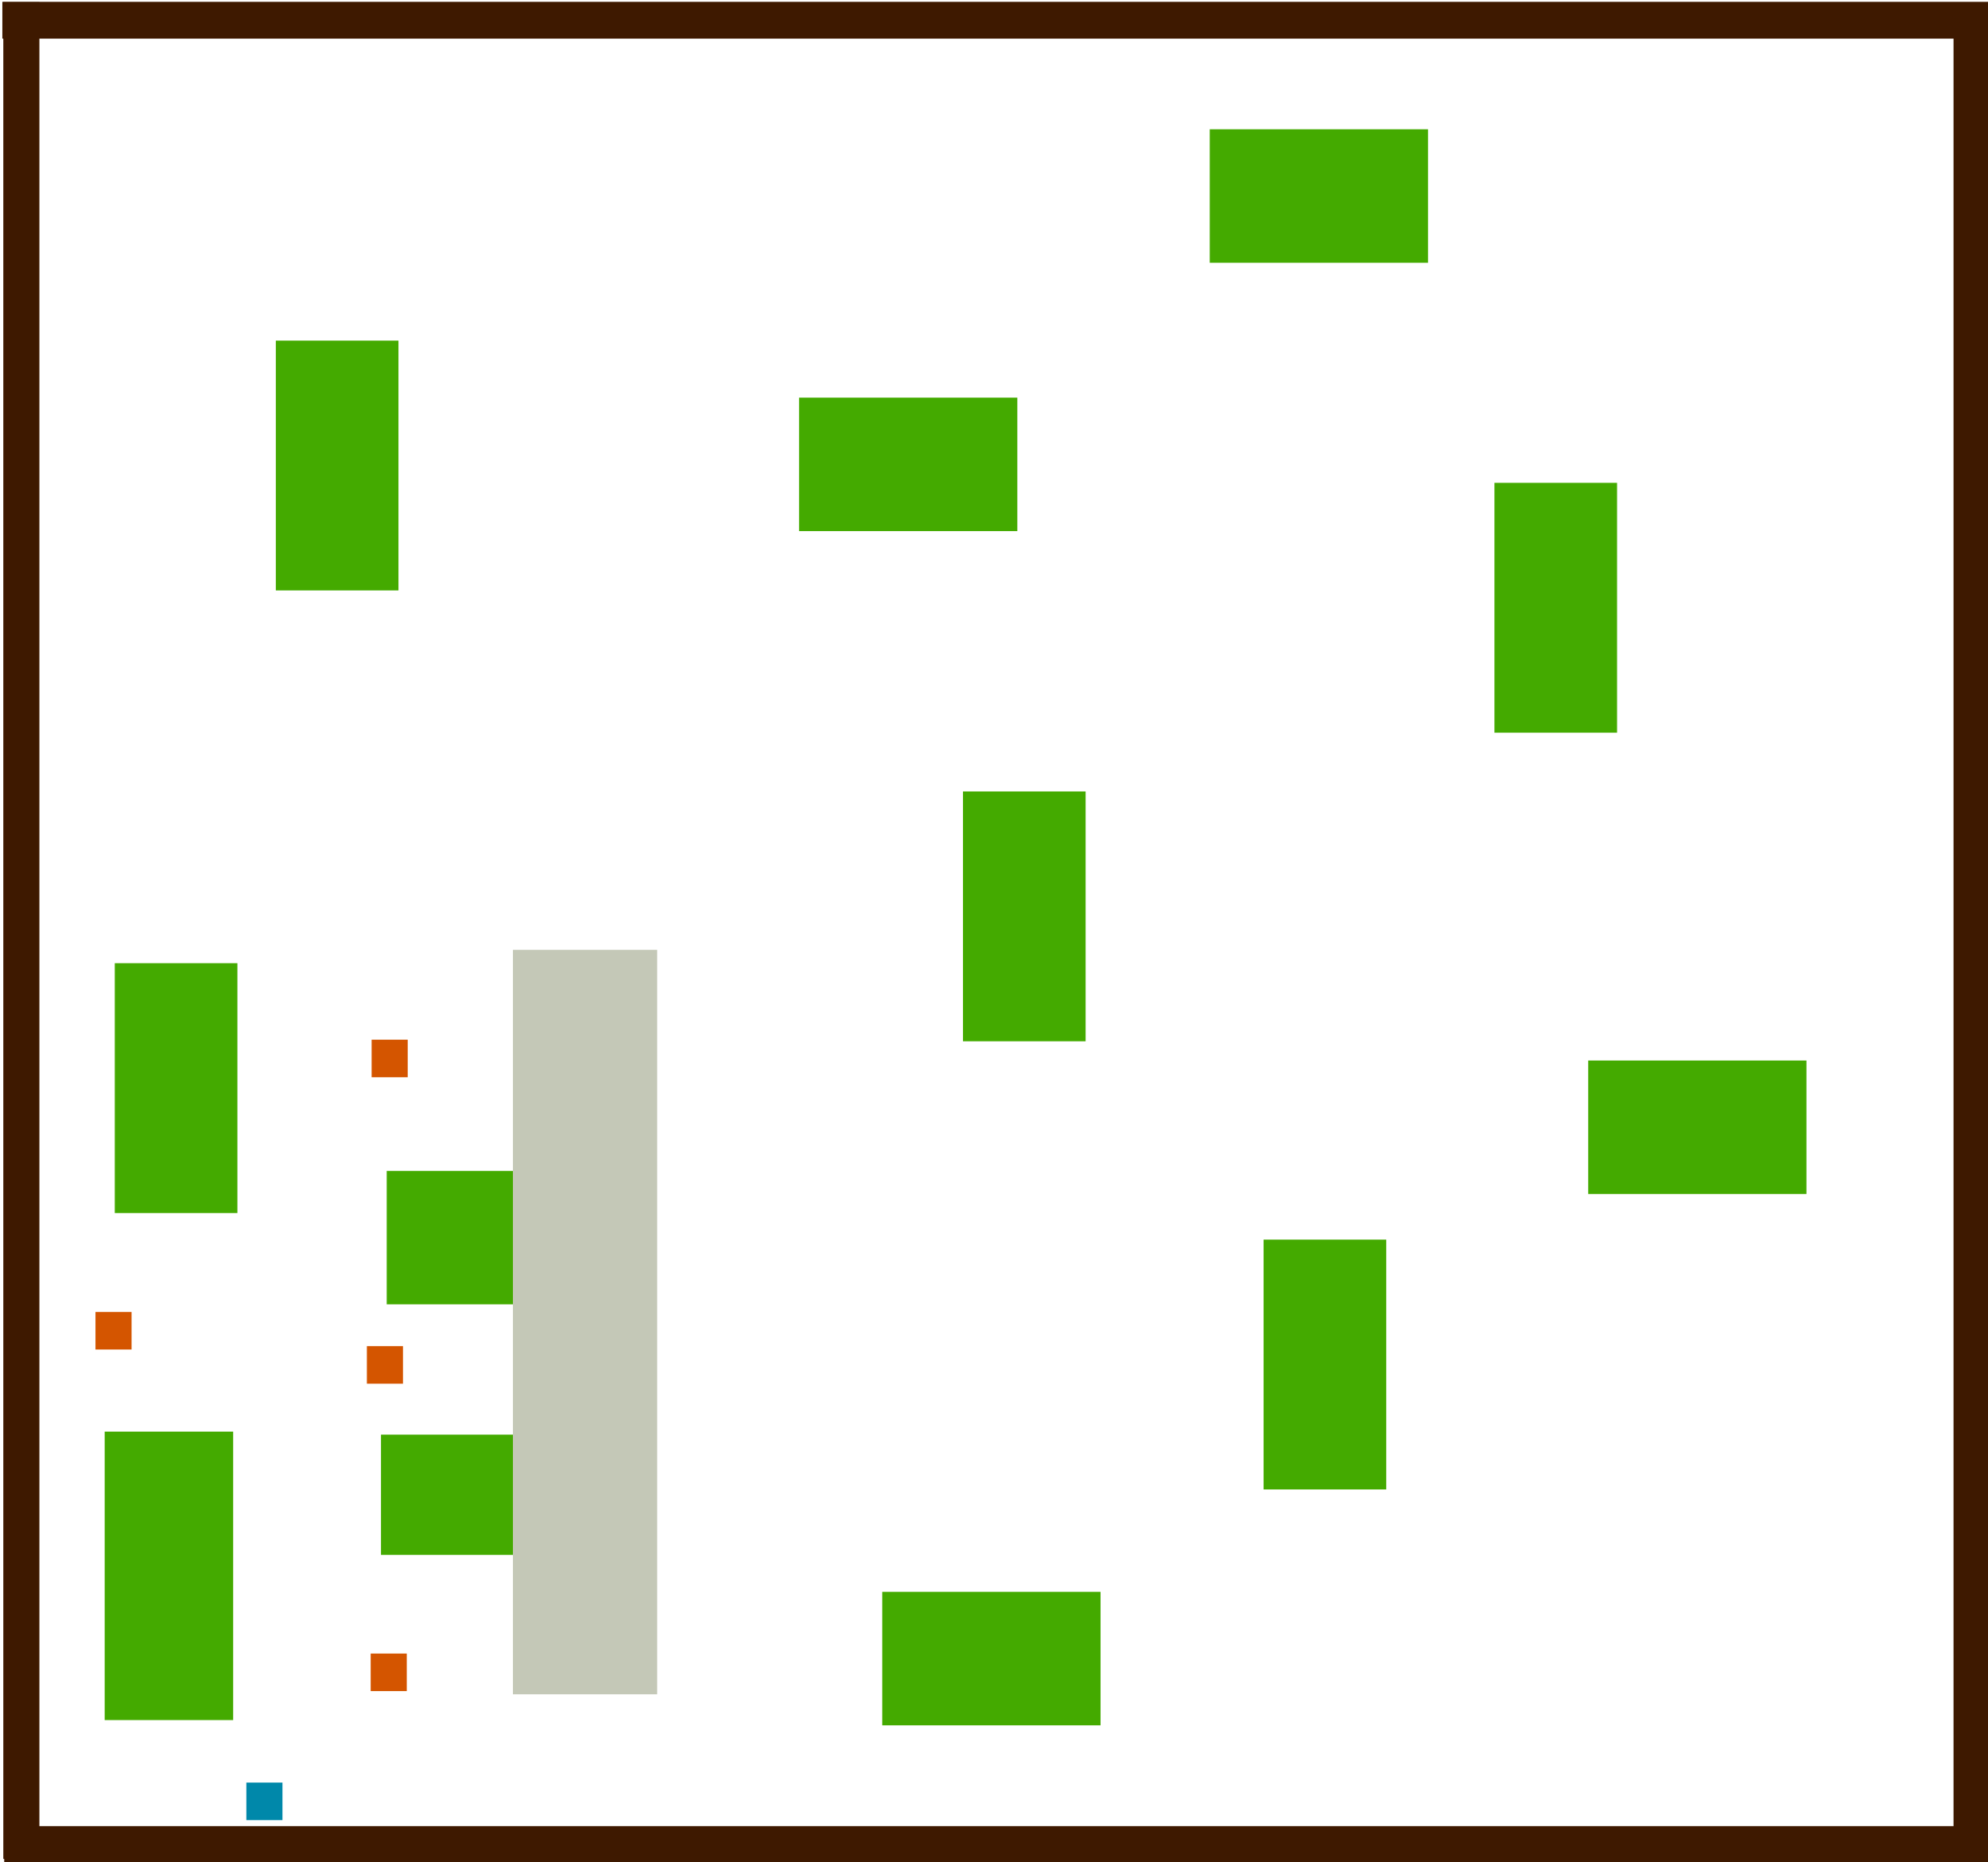
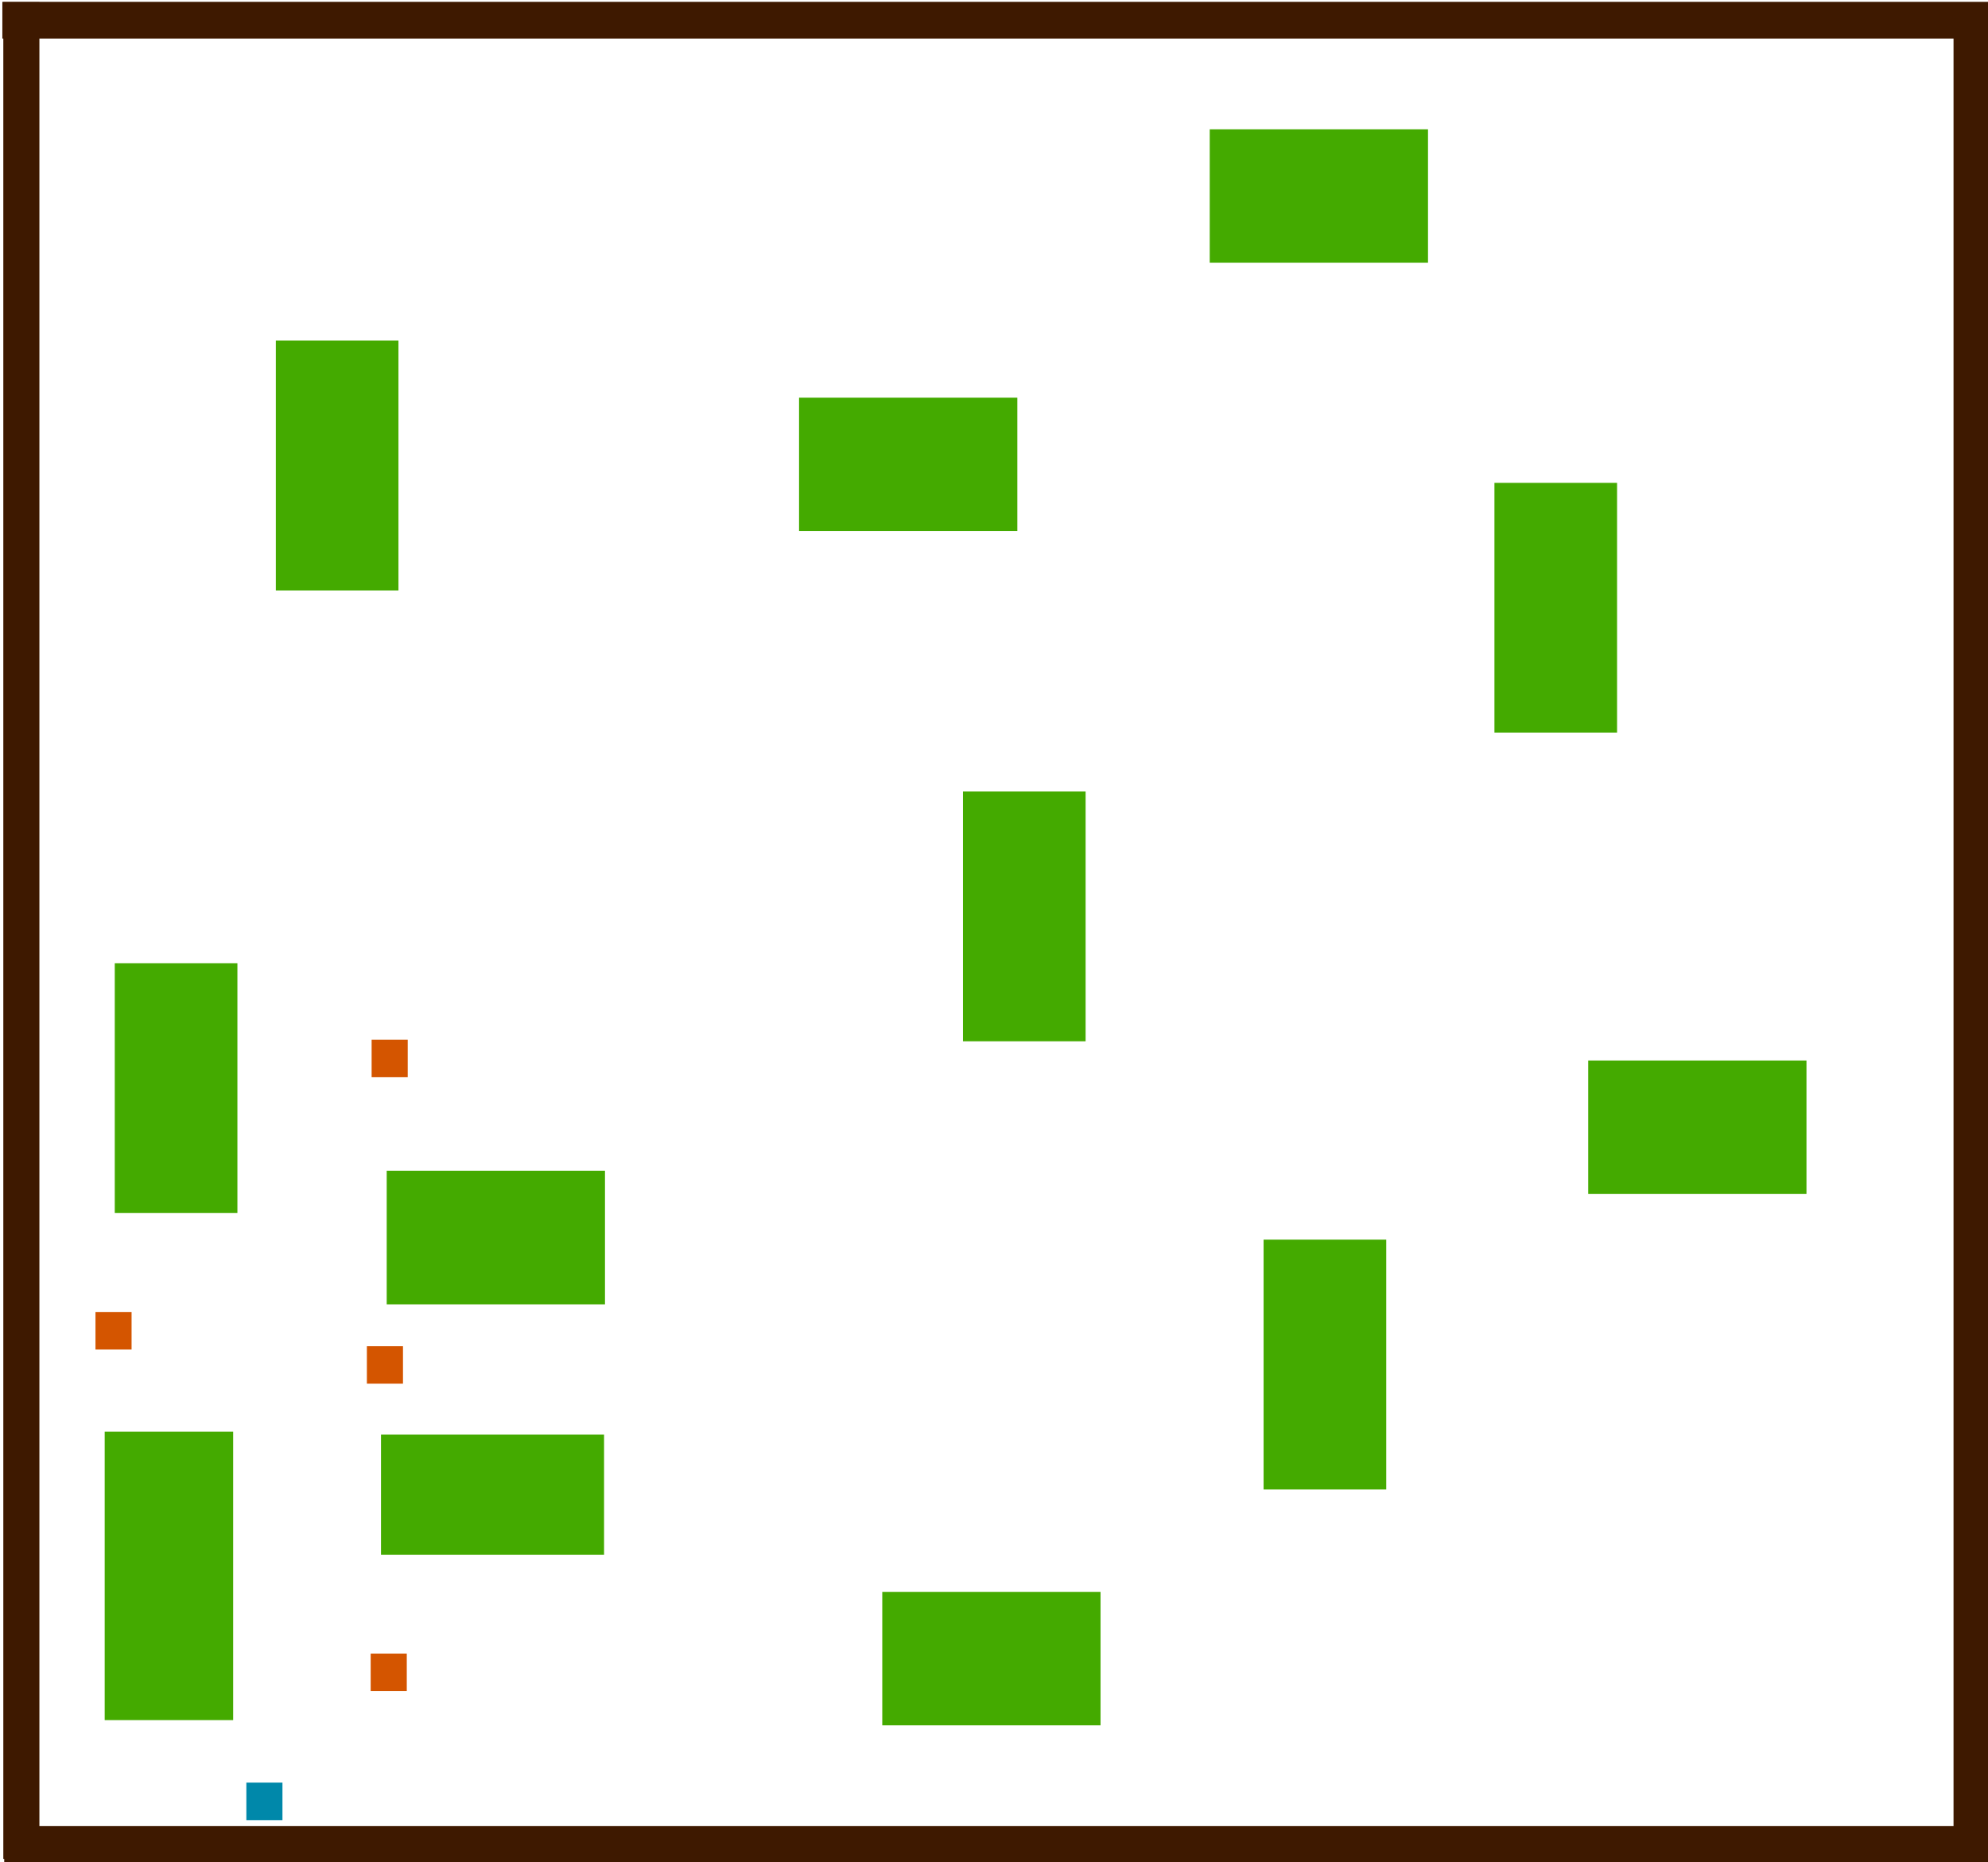
<svg xmlns="http://www.w3.org/2000/svg" width="197.951mm" height="185.408mm" viewBox="0 0 197.951 185.408" version="1.1" id="svg1623">
  <defs id="defs1617" />
  <g id="layer1">
    <rect y="181.867" x="0.421" height="3.724" width="197.586" id="rect2172" style="opacity:1;fill:#3e1900;fill-opacity:1;stroke:none;stroke-width:0.345;stroke-miterlimit:4;stroke-dasharray:none;stroke-dashoffset:0;stroke-opacity:1">
      </rect>
    <rect y="177.532" x="24.531" height="3.739" width="3.594" id="rect5922" style="opacity:1;fill:#0088aa;fill-opacity:1;stroke:none;stroke-width:0.125;stroke-miterlimit:4;stroke-dasharray:none;stroke-dashoffset:0;stroke-opacity:1">
      </rect>
    <rect y="0.215" x="0.33" height="184.92" width="3.593" id="rect2172-5" style="opacity:1;fill:#3e1900;fill-opacity:1;stroke:none;stroke-width:0.721;stroke-miterlimit:4;stroke-dasharray:none;stroke-dashoffset:0;stroke-opacity:1">
      </rect>
    <rect y="0.183" x="0.234" height="3.663" width="197.951" id="rect2172-2" style="opacity:1;fill:#3e1900;fill-opacity:1;stroke:none;stroke-width:0.405;stroke-miterlimit:4;stroke-dasharray:none;stroke-dashoffset:0;stroke-opacity:1">
      </rect>
    <rect y="2.888" x="194.519" height="182.247" width="3.593" id="rect2172-5-1" style="opacity:1;fill:#3e1900;fill-opacity:1;stroke:none;stroke-width:0.721;stroke-miterlimit:4;stroke-dasharray:none;stroke-dashoffset:0;stroke-opacity:1">
      </rect>
    <rect y="116.61" x="38.506" height="13.292" width="21.734" id="rect2172-5-2-4" style="opacity:1;fill:#44aa00;fill-opacity:1;stroke:none;stroke-width:0.249;stroke-miterlimit:4;stroke-dasharray:none;stroke-dashoffset:0;stroke-opacity:1">
      </rect>
    <rect y="142.578" x="10.424" height="28.729" width="12.792" id="rect2172-5-2-15" style="opacity:1;fill:#44aa00;fill-opacity:1;stroke:none;stroke-width:0.404;stroke-miterlimit:4;stroke-dasharray:none;stroke-dashoffset:0;stroke-opacity:1">
      </rect>
    <rect y="142.877" x="37.937" height="11.973" width="22.211" id="rect2172-5-2-47" style="opacity:1;fill:#44aa00;fill-opacity:1;stroke:none;stroke-width:0.245;stroke-miterlimit:4;stroke-dasharray:none;stroke-dashoffset:0;stroke-opacity:1">
      </rect>
    <rect y="95.928" x="11.428" height="24.881" width="12.211" id="rect2172-2-0" style="opacity:1;fill:#44aa00;fill-opacity:1;stroke:none;stroke-width:0.26;stroke-miterlimit:4;stroke-dasharray:none;stroke-dashoffset:0;stroke-opacity:1">
      </rect>
    <rect y="164.681" x="36.91" height="3.739" width="3.594" id="rect1682" style="opacity:1;fill:#d45500;fill-opacity:1;stroke:none;stroke-width:0.125;stroke-miterlimit:4;stroke-dasharray:none;stroke-dashoffset:0;stroke-opacity:1">
      </rect>
    <rect style="opacity:1;fill:#d45500;fill-opacity:1;stroke:none;stroke-width:0.125;stroke-miterlimit:4;stroke-dasharray:none;stroke-dashoffset:0;stroke-opacity:1" id="rect1686" width="3.594" height="3.739" x="36.532" y="134.065">
      </rect>
    <rect y="103.544" x="37.004" height="3.739" width="3.594" id="rect1690" style="opacity:1;fill:#d45500;fill-opacity:1;stroke:none;stroke-width:0.125;stroke-miterlimit:4;stroke-dasharray:none;stroke-dashoffset:0;stroke-opacity:1">
      </rect>
    <rect style="opacity:1;fill:#d45500;fill-opacity:1;stroke:none;stroke-width:0.125;stroke-miterlimit:4;stroke-dasharray:none;stroke-dashoffset:0;stroke-opacity:1" id="rect1694" width="3.594" height="3.739" x="9.507" y="130.663">
      </rect>
-     <rect style="opacity:1;fill:#c4c8b7;fill-opacity:1;stroke:none;stroke-width:0.249;stroke-miterlimit:4;stroke-dasharray:none;stroke-dashoffset:0;stroke-opacity:1" id="rect1700" width="14.364" height="74.146" x="51.074" y="94.593">
-       </rect>
    <rect style="opacity:1;fill:#44aa00;fill-opacity:1;stroke:none;stroke-width:0.26;stroke-miterlimit:4;stroke-dasharray:none;stroke-dashoffset:0;stroke-opacity:1" id="rect1704" width="12.211" height="24.881" x="27.465" y="33.921">
      </rect>
    <rect y="48.087" x="148.805" height="24.881" width="12.211" id="rect1708" style="opacity:1;fill:#44aa00;fill-opacity:1;stroke:none;stroke-width:0.26;stroke-miterlimit:4;stroke-dasharray:none;stroke-dashoffset:0;stroke-opacity:1">
      </rect>
    <rect style="opacity:1;fill:#44aa00;fill-opacity:1;stroke:none;stroke-width:0.26;stroke-miterlimit:4;stroke-dasharray:none;stroke-dashoffset:0;stroke-opacity:1" id="rect1712" width="12.211" height="24.881" x="125.82" y="123.457">
      </rect>
    <rect y="78.823" x="95.886" height="24.881" width="12.211" id="rect1716" style="opacity:1;fill:#44aa00;fill-opacity:1;stroke:none;stroke-width:0.26;stroke-miterlimit:4;stroke-dasharray:none;stroke-dashoffset:0;stroke-opacity:1">
      </rect>
    <rect y="39.603" x="79.564" height="13.292" width="21.734" id="rect2172-5-2-4-0" style="opacity:1;fill:#44aa00;fill-opacity:1;stroke:none;stroke-width:0.249;stroke-miterlimit:4;stroke-dasharray:none;stroke-dashoffset:0;stroke-opacity:1">
      </rect>
    <rect y="105.619" x="158.142" height="13.292" width="21.734" id="rect2172-5-2-4-5" style="opacity:1;fill:#44aa00;fill-opacity:1;stroke:none;stroke-width:0.249;stroke-miterlimit:4;stroke-dasharray:none;stroke-dashoffset:0;stroke-opacity:1">
      </rect>
    <rect y="158.538" x="87.85" height="13.292" width="21.734" id="rect2172-5-2-4-6" style="opacity:1;fill:#44aa00;fill-opacity:1;stroke:none;stroke-width:0.249;stroke-miterlimit:4;stroke-dasharray:none;stroke-dashoffset:0;stroke-opacity:1">
      </rect>
    <rect y="12.876" x="120.457" height="13.292" width="21.734" id="rect2172-5-2-4-62" style="opacity:1;fill:#44aa00;fill-opacity:1;stroke:none;stroke-width:0.249;stroke-miterlimit:4;stroke-dasharray:none;stroke-dashoffset:0;stroke-opacity:1">
      </rect>
  </g>
</svg>
